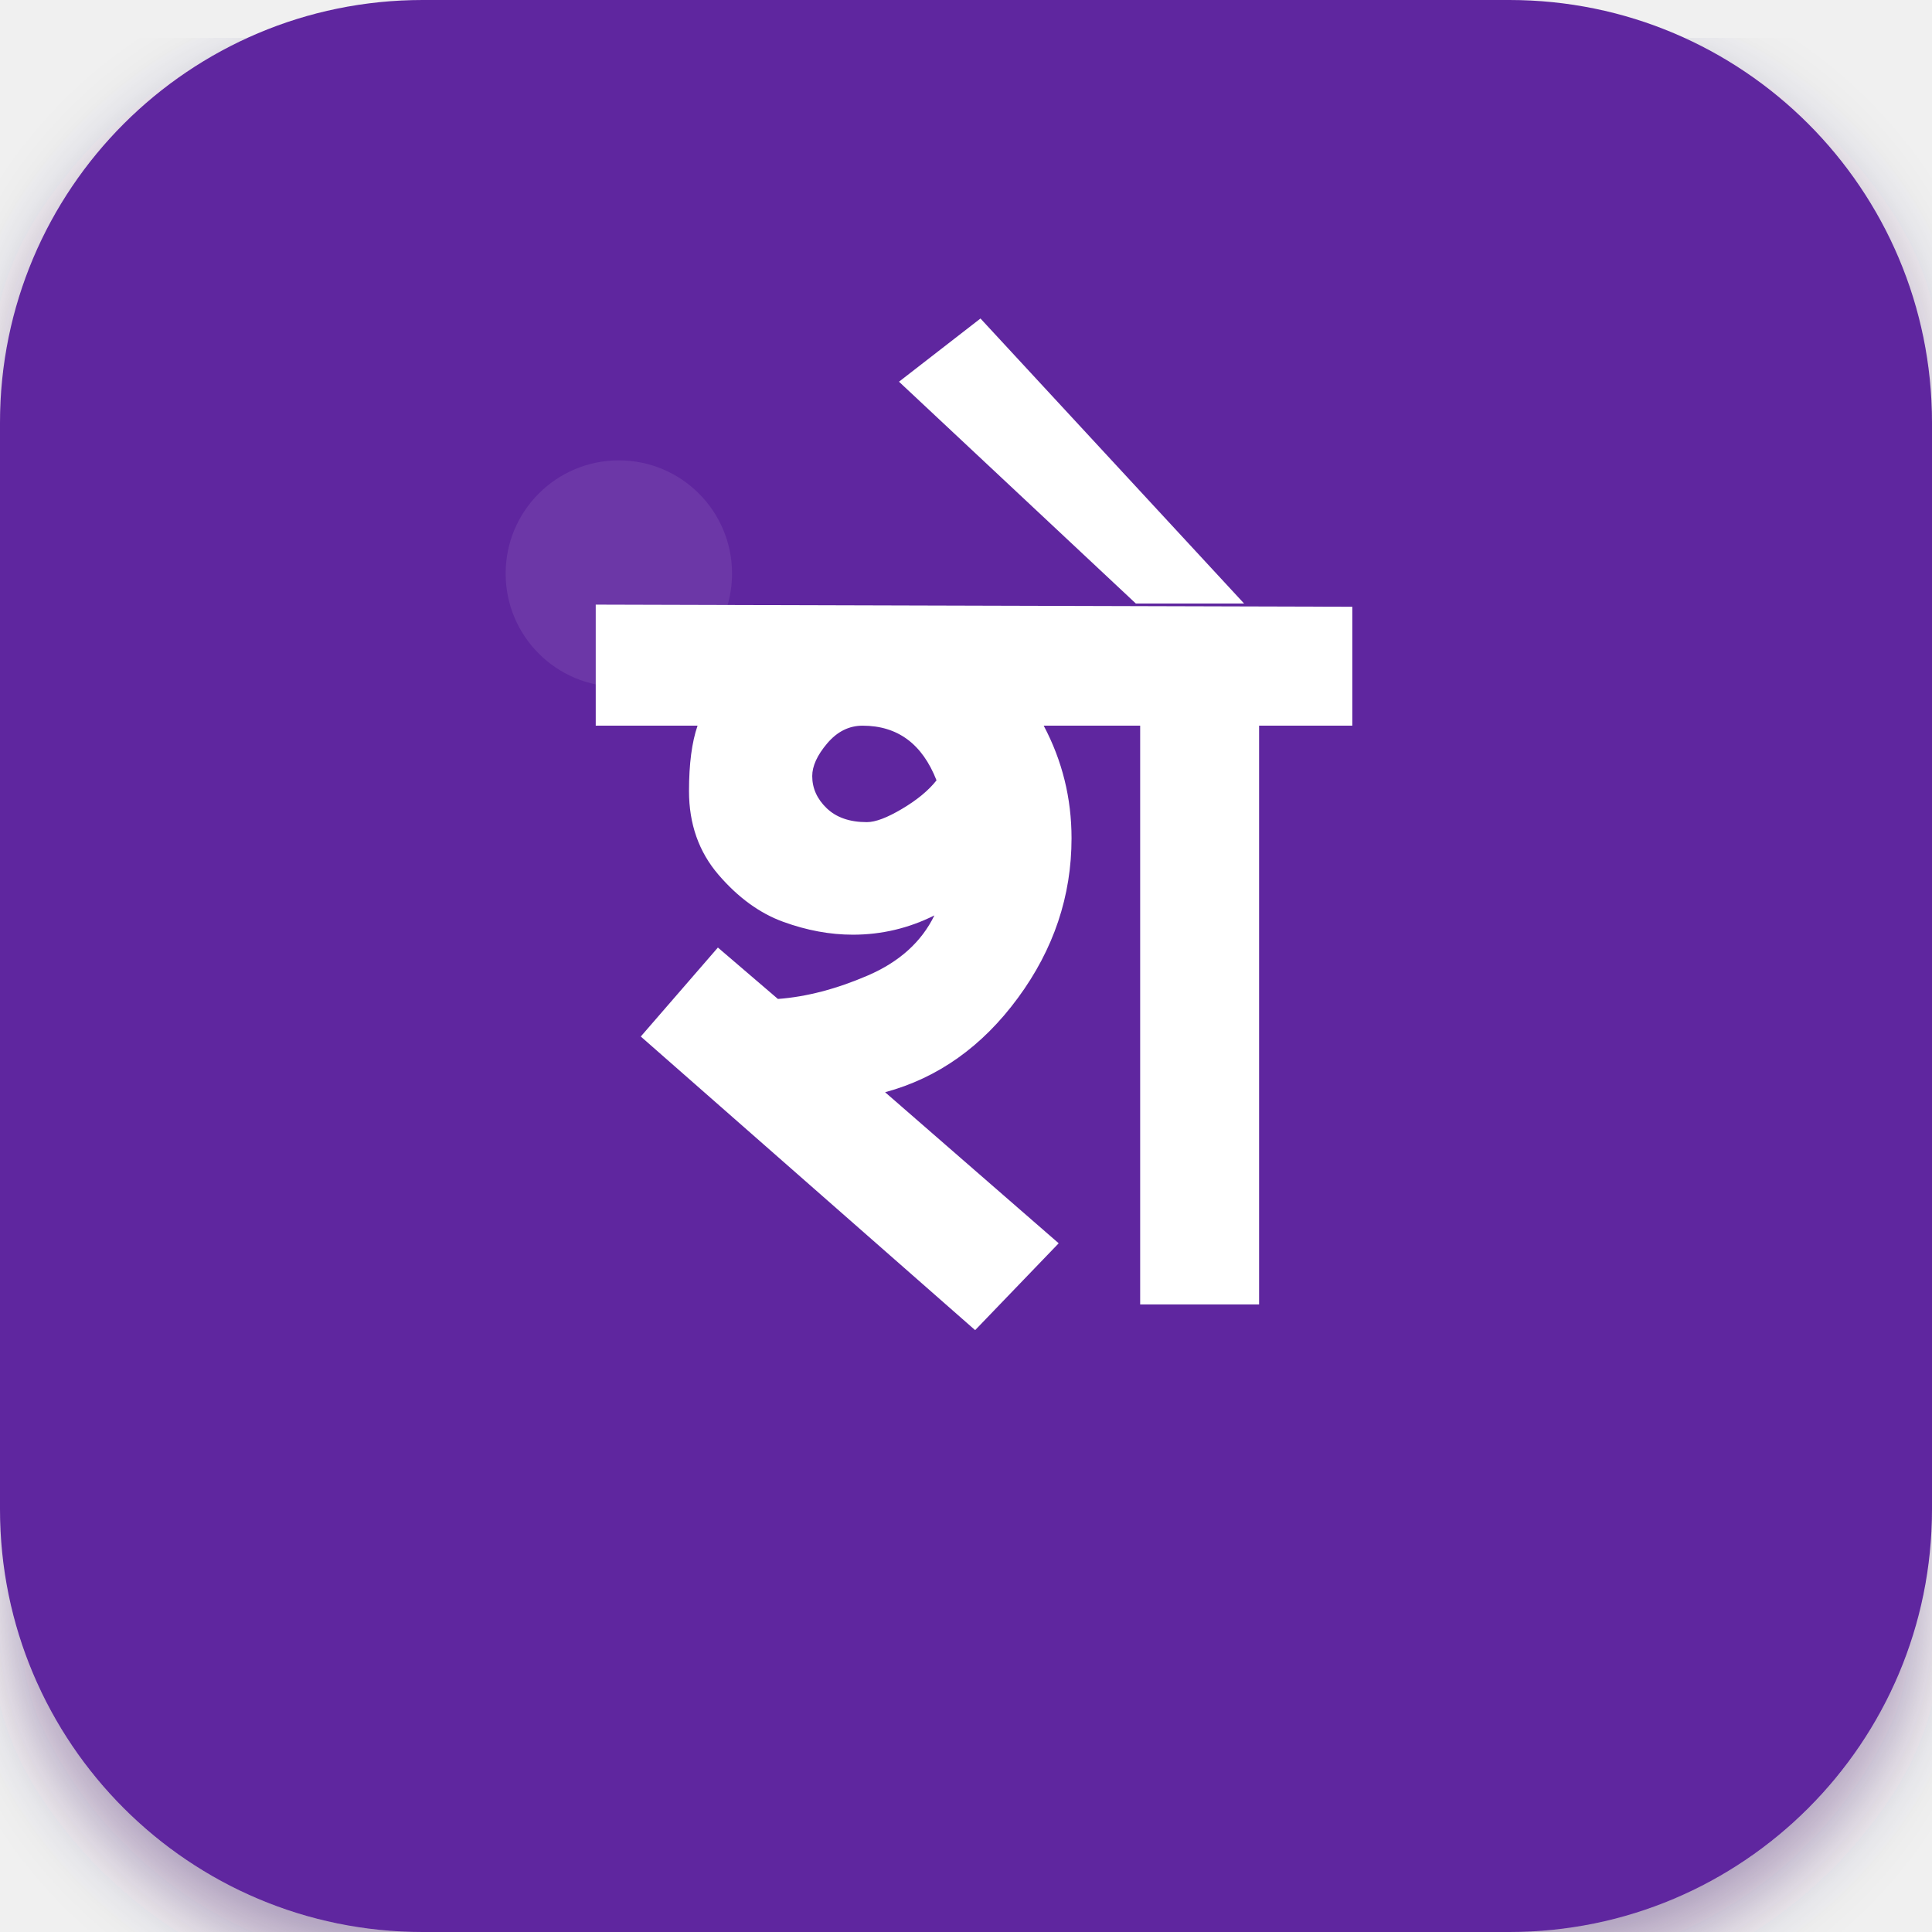
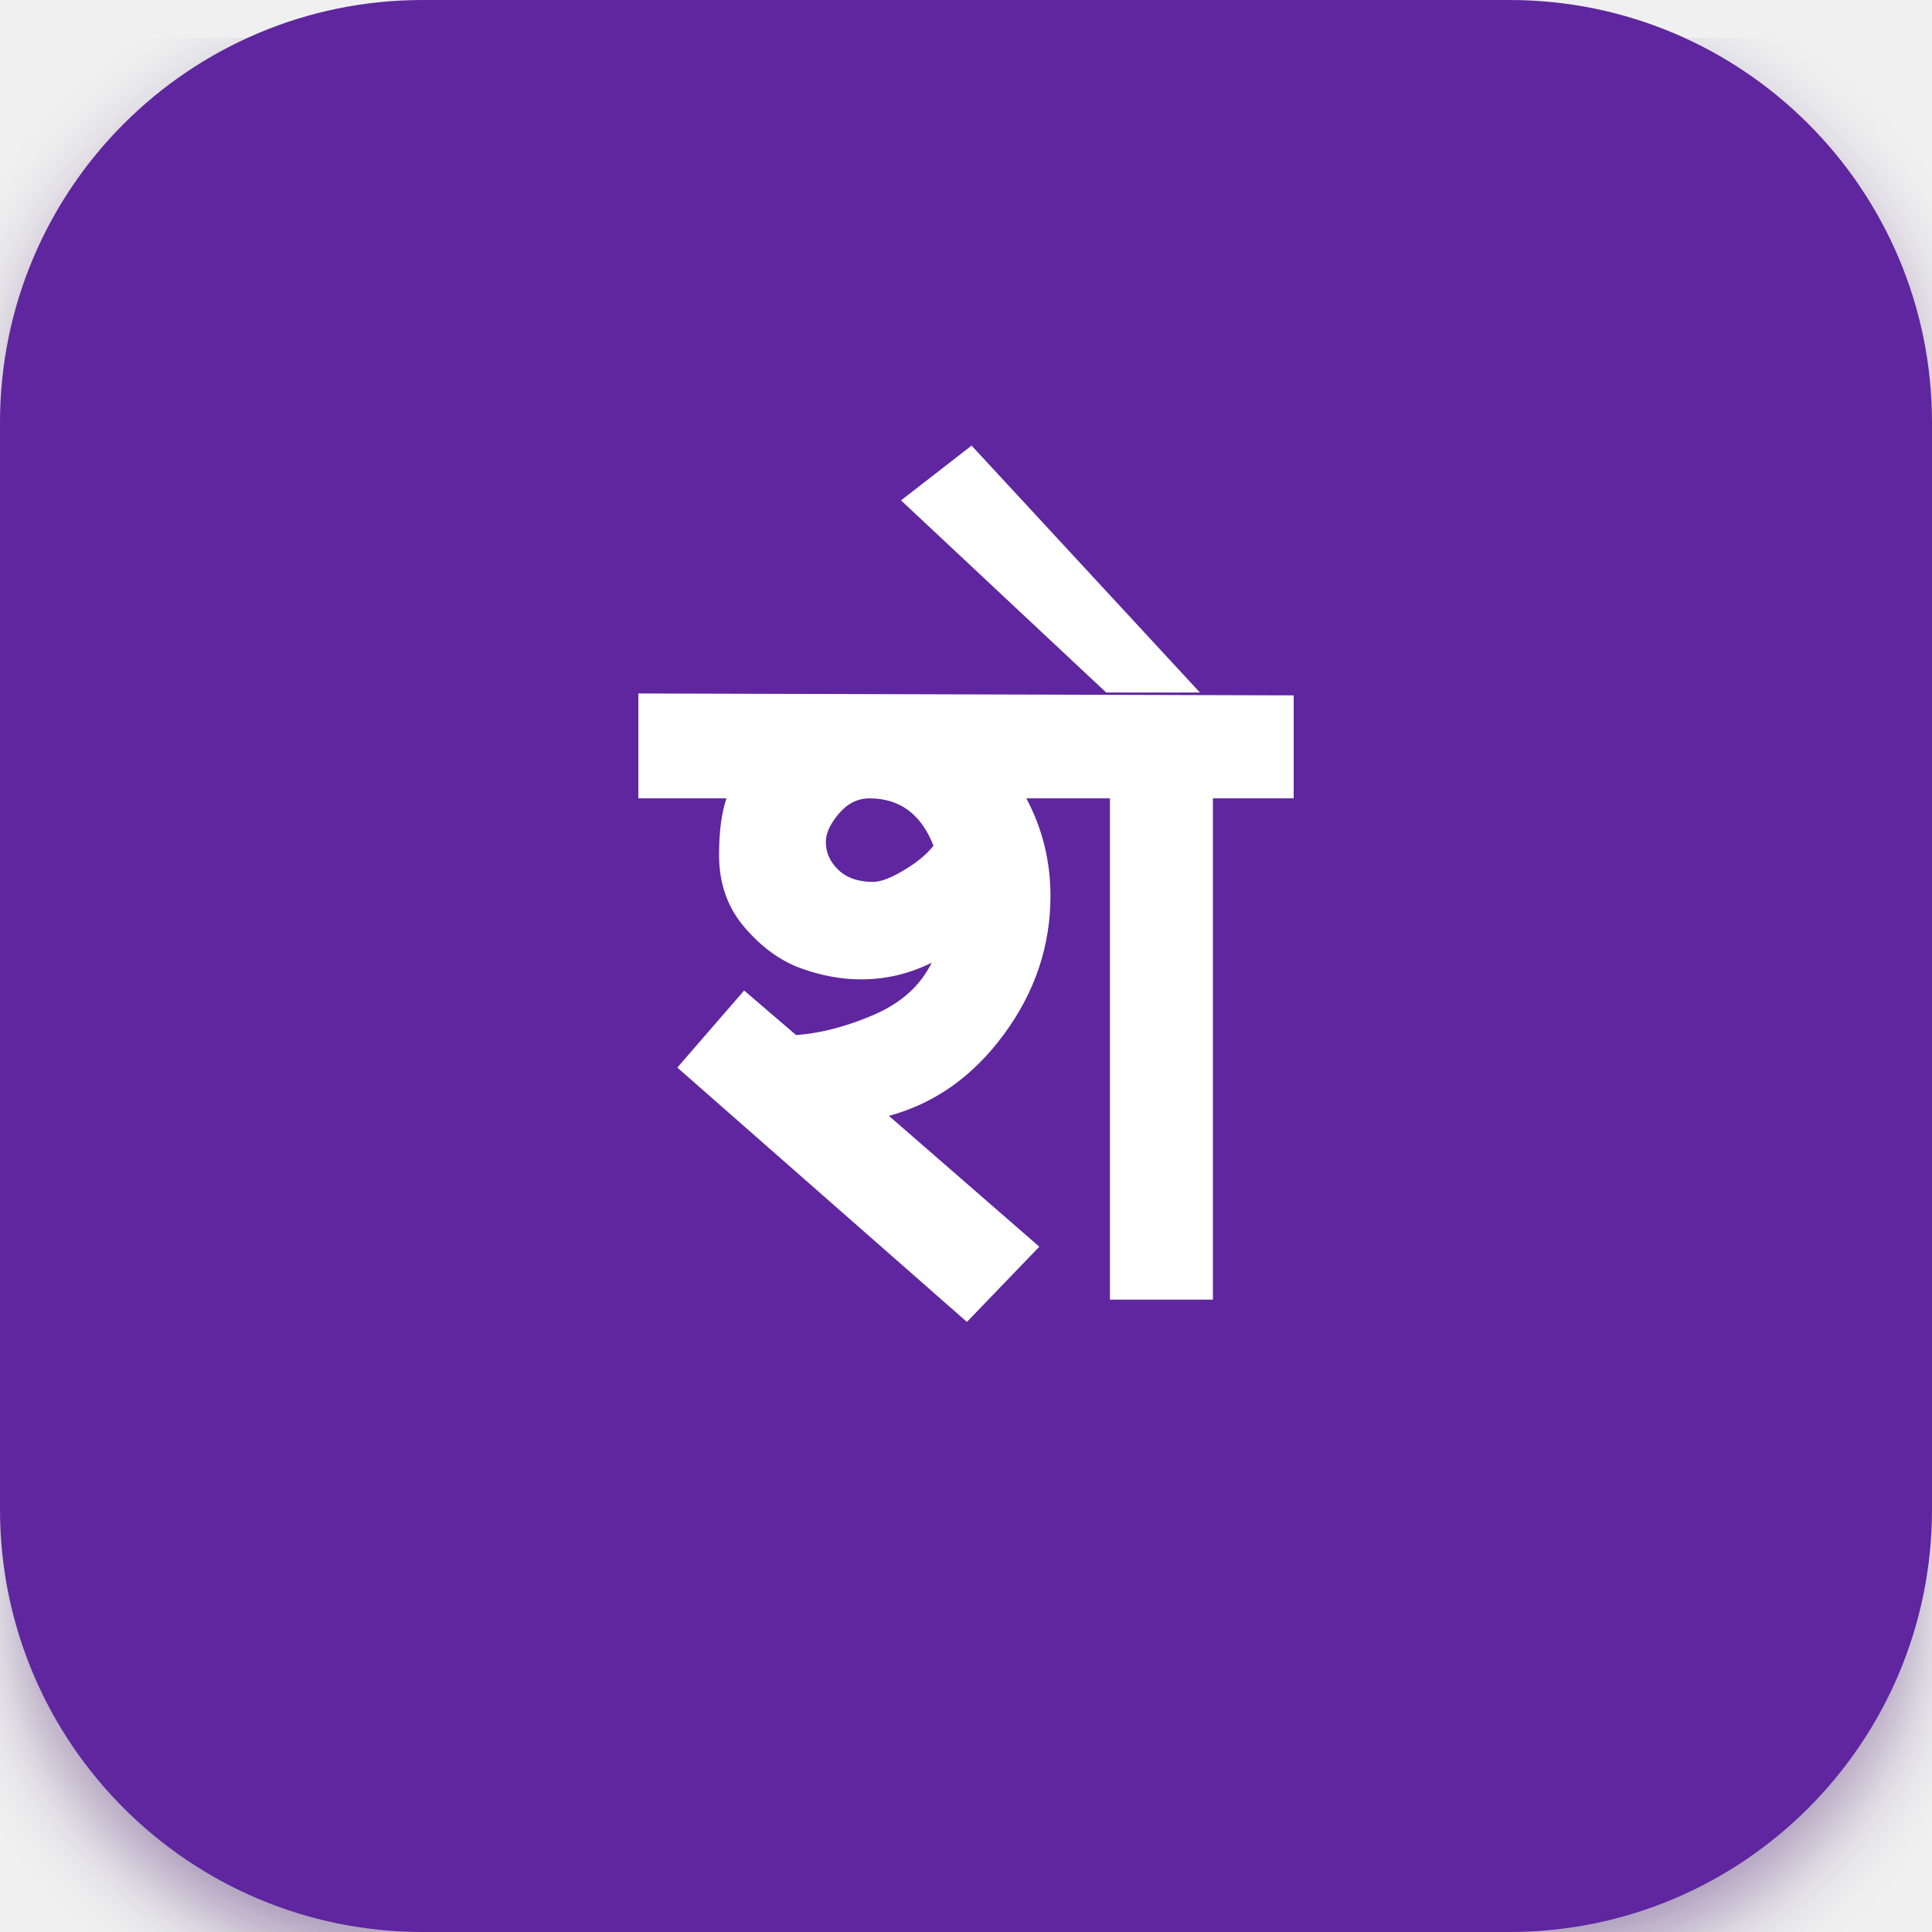
<svg xmlns="http://www.w3.org/2000/svg" viewBox="0 0 512 512">
  <defs>
    <filter id="shadow">
      <feDropShadow dx="0" dy="10" stdDeviation="10" flood-color="#2D0A5E" flood-opacity="0.38" />
    </filter>
  </defs>
  <rect x="0" y="0" width="512" height="512" rx="112" fill="#5F259F" filter="url(#shadow)" />
-   <circle cx="164" cy="152" r="30" fill="white" opacity="0.08" />
-   <text x="256" y="340" font-family="system-ui, -apple-system, sans-serif" font-size="284" font-weight="900" fill="white" text-anchor="middle" letter-spacing="-0.03em">
+   <text x="256" y="270" font-family="system-ui, -apple-system, sans-serif" font-size="246" font-weight="900" fill="white" text-anchor="middle" dominant-baseline="middle">
    शे
  </text>
</svg>
